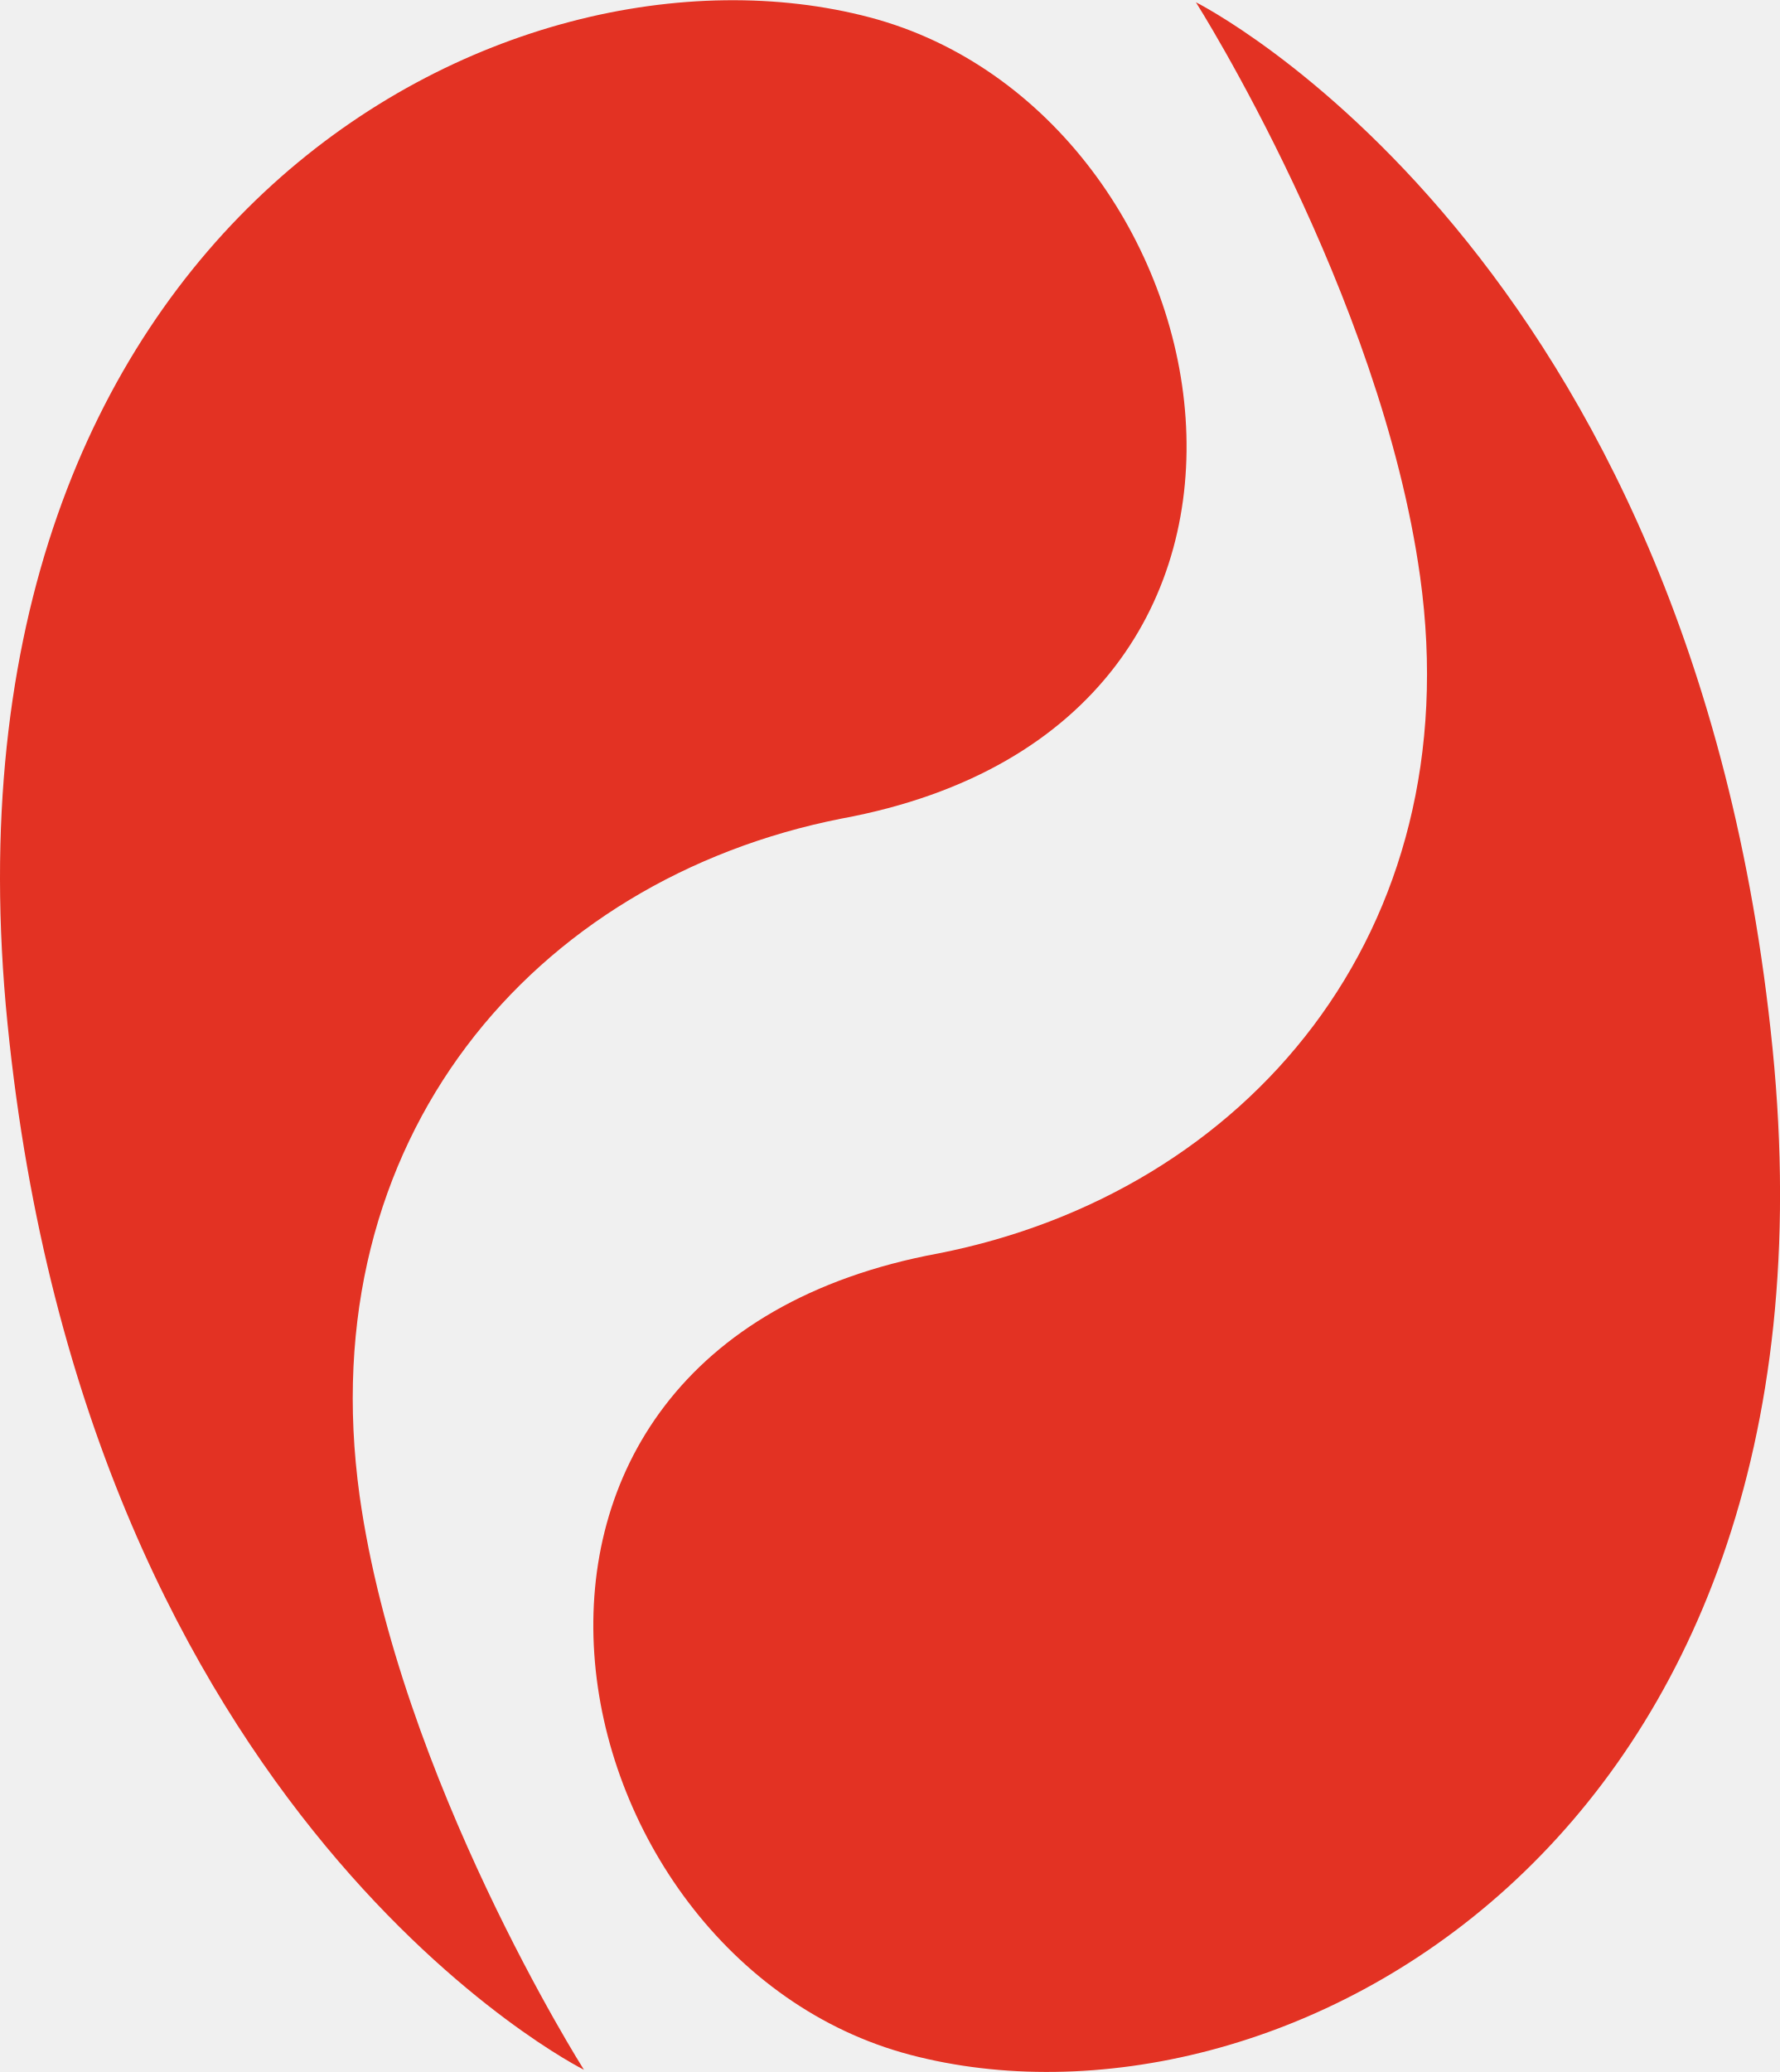
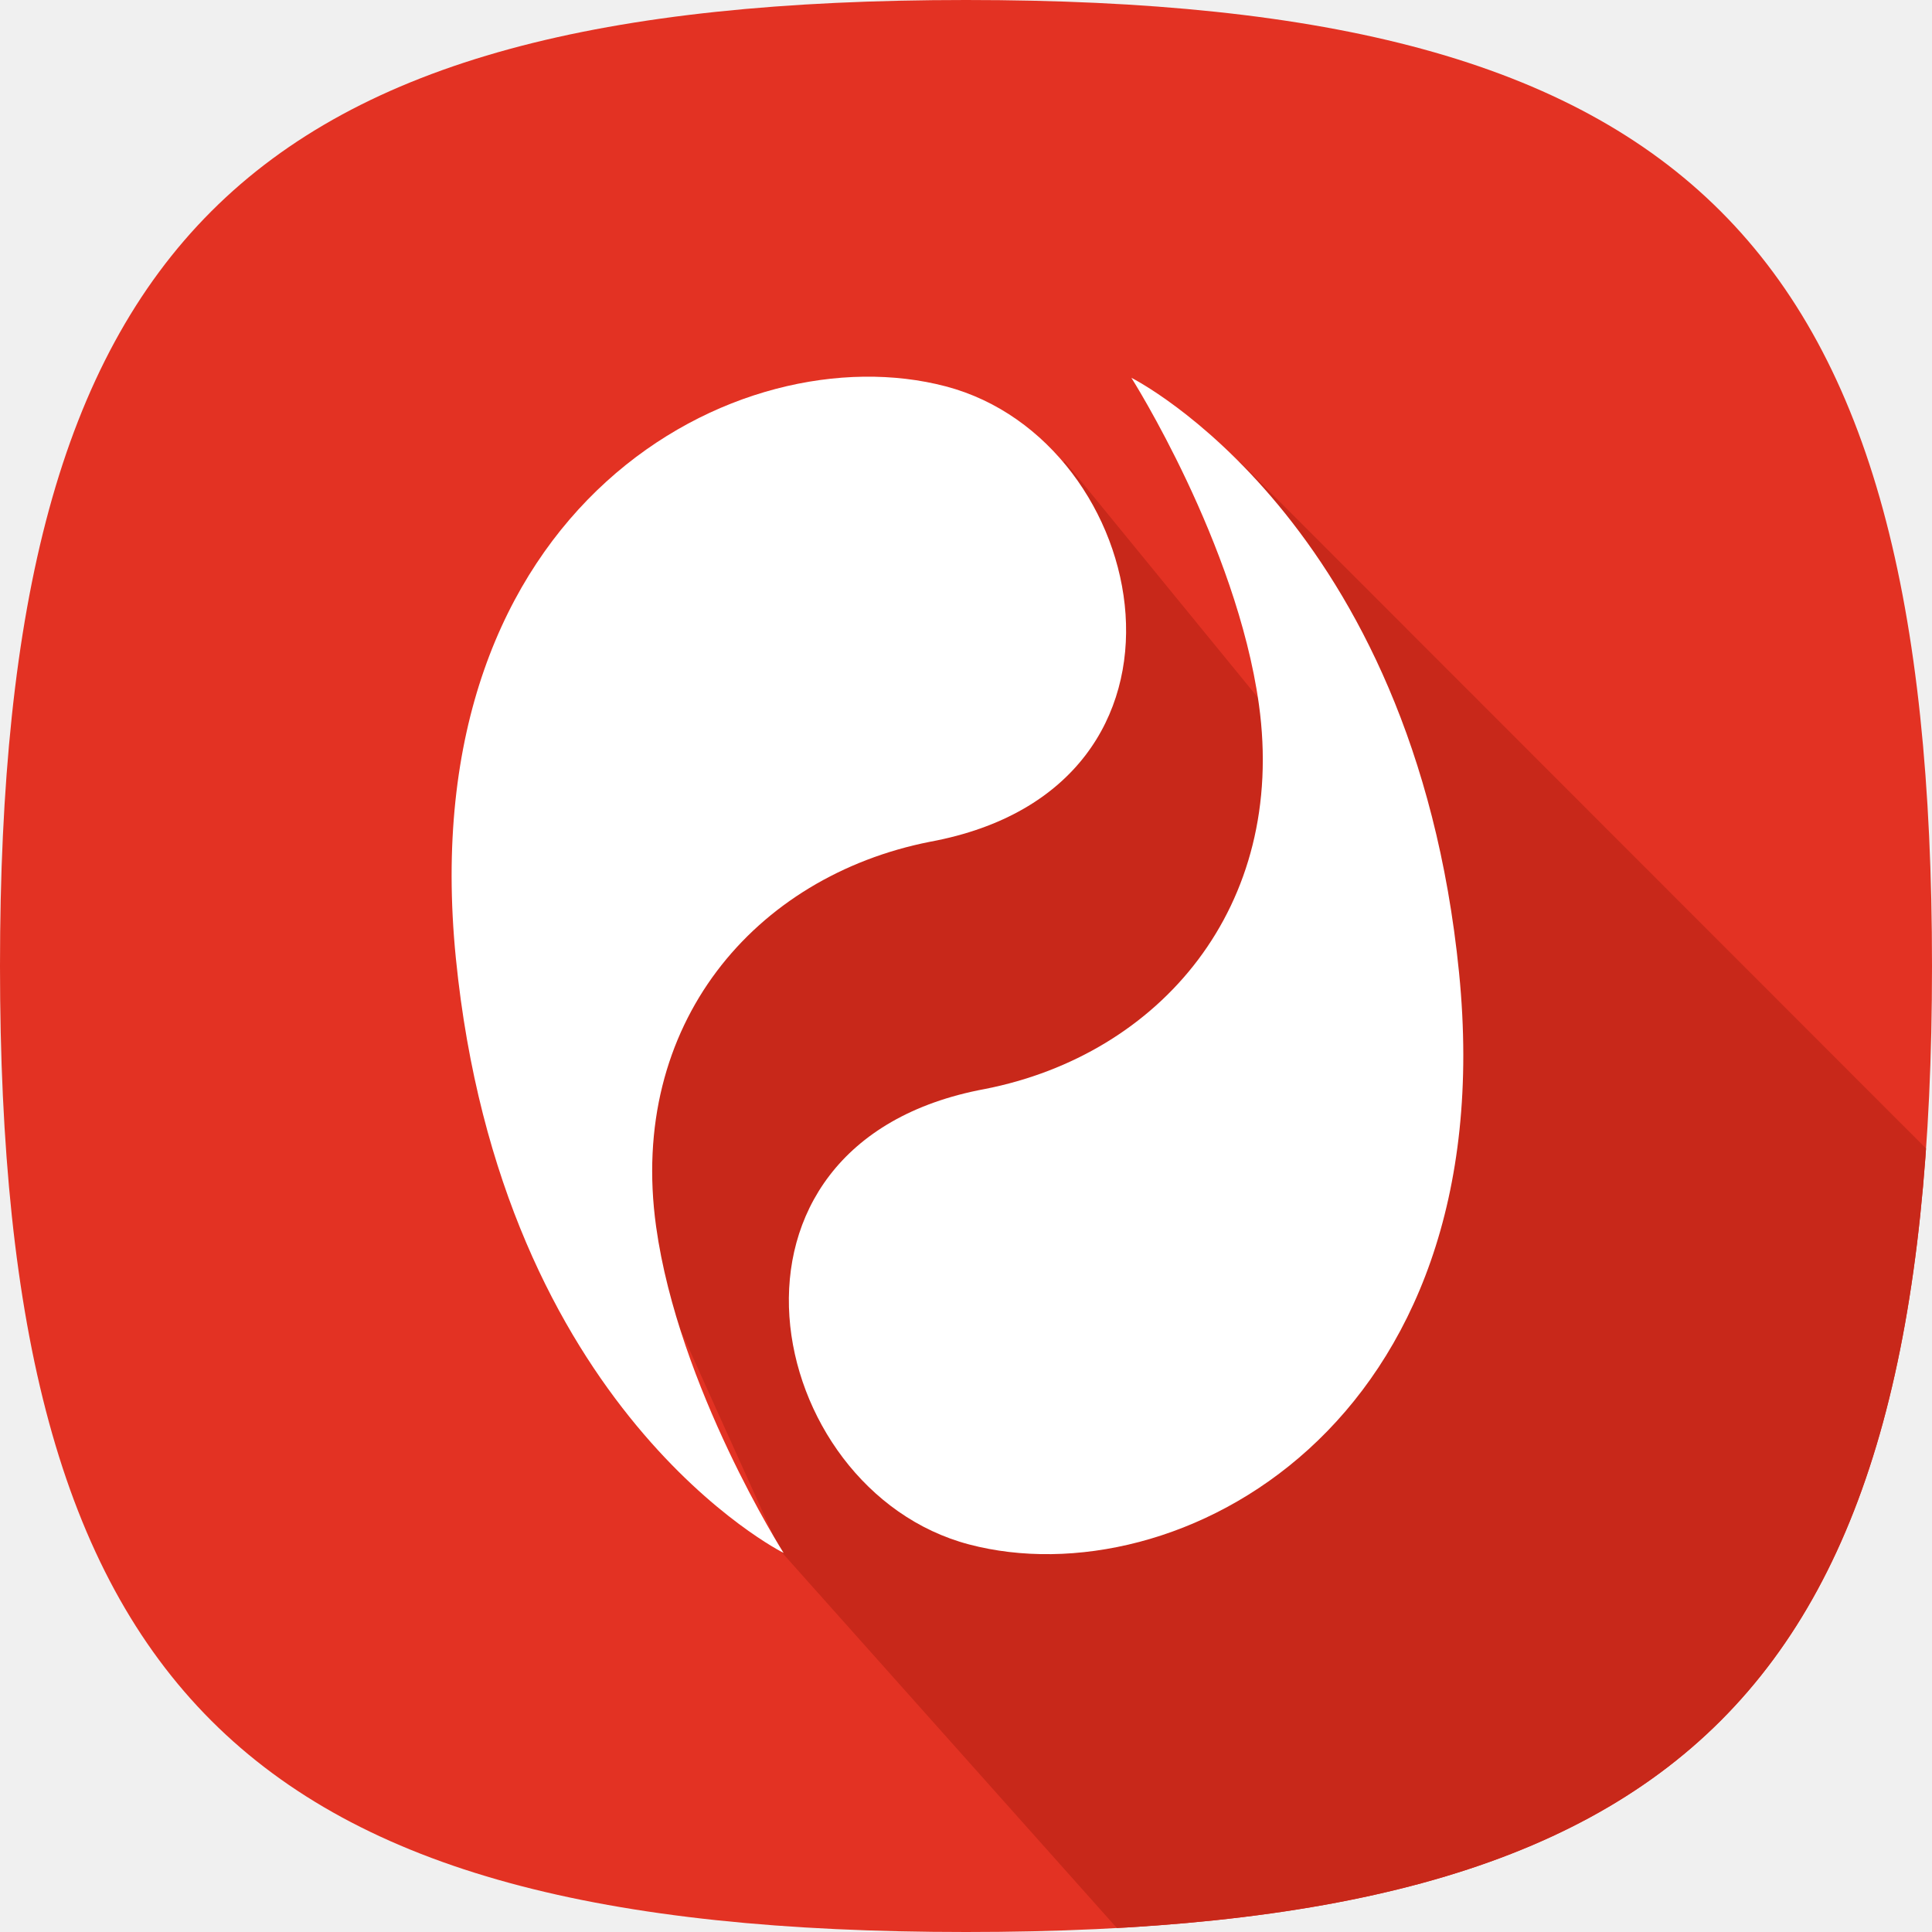
- <svg xmlns="http://www.w3.org/2000/svg" viewBox="0 0 104.73 121.9">
-   <path fill="#e33223" d="M34.36 121.77S23.5 104.65 21.16 88c-2.91-20.96 10.22-36.26 28.35-39.84 30.39-5.61 23.06-41.5 1.66-47.14S-4.26 13.2.44 60.2s33.92 61.57 33.92 61.57Z" />
-   <path fill="#e33223" d="M70.36.12s10.88 17.13 13.2 33.8c2.92 20.95-10.22 36.25-28.34 39.82-30.39 5.62-23.06 41.51-1.66 47.15S109 108.7 104.3 61.7 70.36.13 70.36.13Z" />
+ <svg xmlns="http://www.w3.org/2000/svg" viewBox="0 0 200 200">
+   <defs>
+     <clipPath id="b">
+       <path fill="#00c17f" d="M0 100C0 25 25 0 100 0s100 25 100 100-25 100-100 100S0 175 0 100" />
+     </clipPath>
+     <clipPath id="a">
+       <path d="M0 0h200v200H0z" />
+     </clipPath>
+   </defs>
+   <g clip-path="url(#a)">
+     <path fill="#e33223" d="M0 100C0 25 25 0 100 0s100 25 100 100-25 100-100 100S0 175 0 100" />
+     <g clip-path="url(#b)">
+       <path fill="#c8281a" d="m80.75 160.49 75.26 84.39 86.49-82.84-114.22-114.3 2.16 24.75-20.23-24.75-52.84 60.97" />
+       <path fill="#fff" d="M81.12 160.76s-10.88-17.12-13.2-33.78C65 106.02 78.14 90.72 96.27 87.14c30.38-5.61 23.06-41.5 1.65-47.14S42.5 52.19 47.19 99.19s33.93 61.57 33.93 61.57Z" />
+       <path fill="#fff" d="M117.12 39.11s10.87 17.13 13.2 33.8c2.91 20.95-10.22 36.25-28.35 39.82-30.39 5.62-23.06 41.51-1.65 47.15s55.42-12.2 50.72-59.2-33.92-61.57-33.92-61.57Z" />
+     </g>
+   </g>
</svg>
